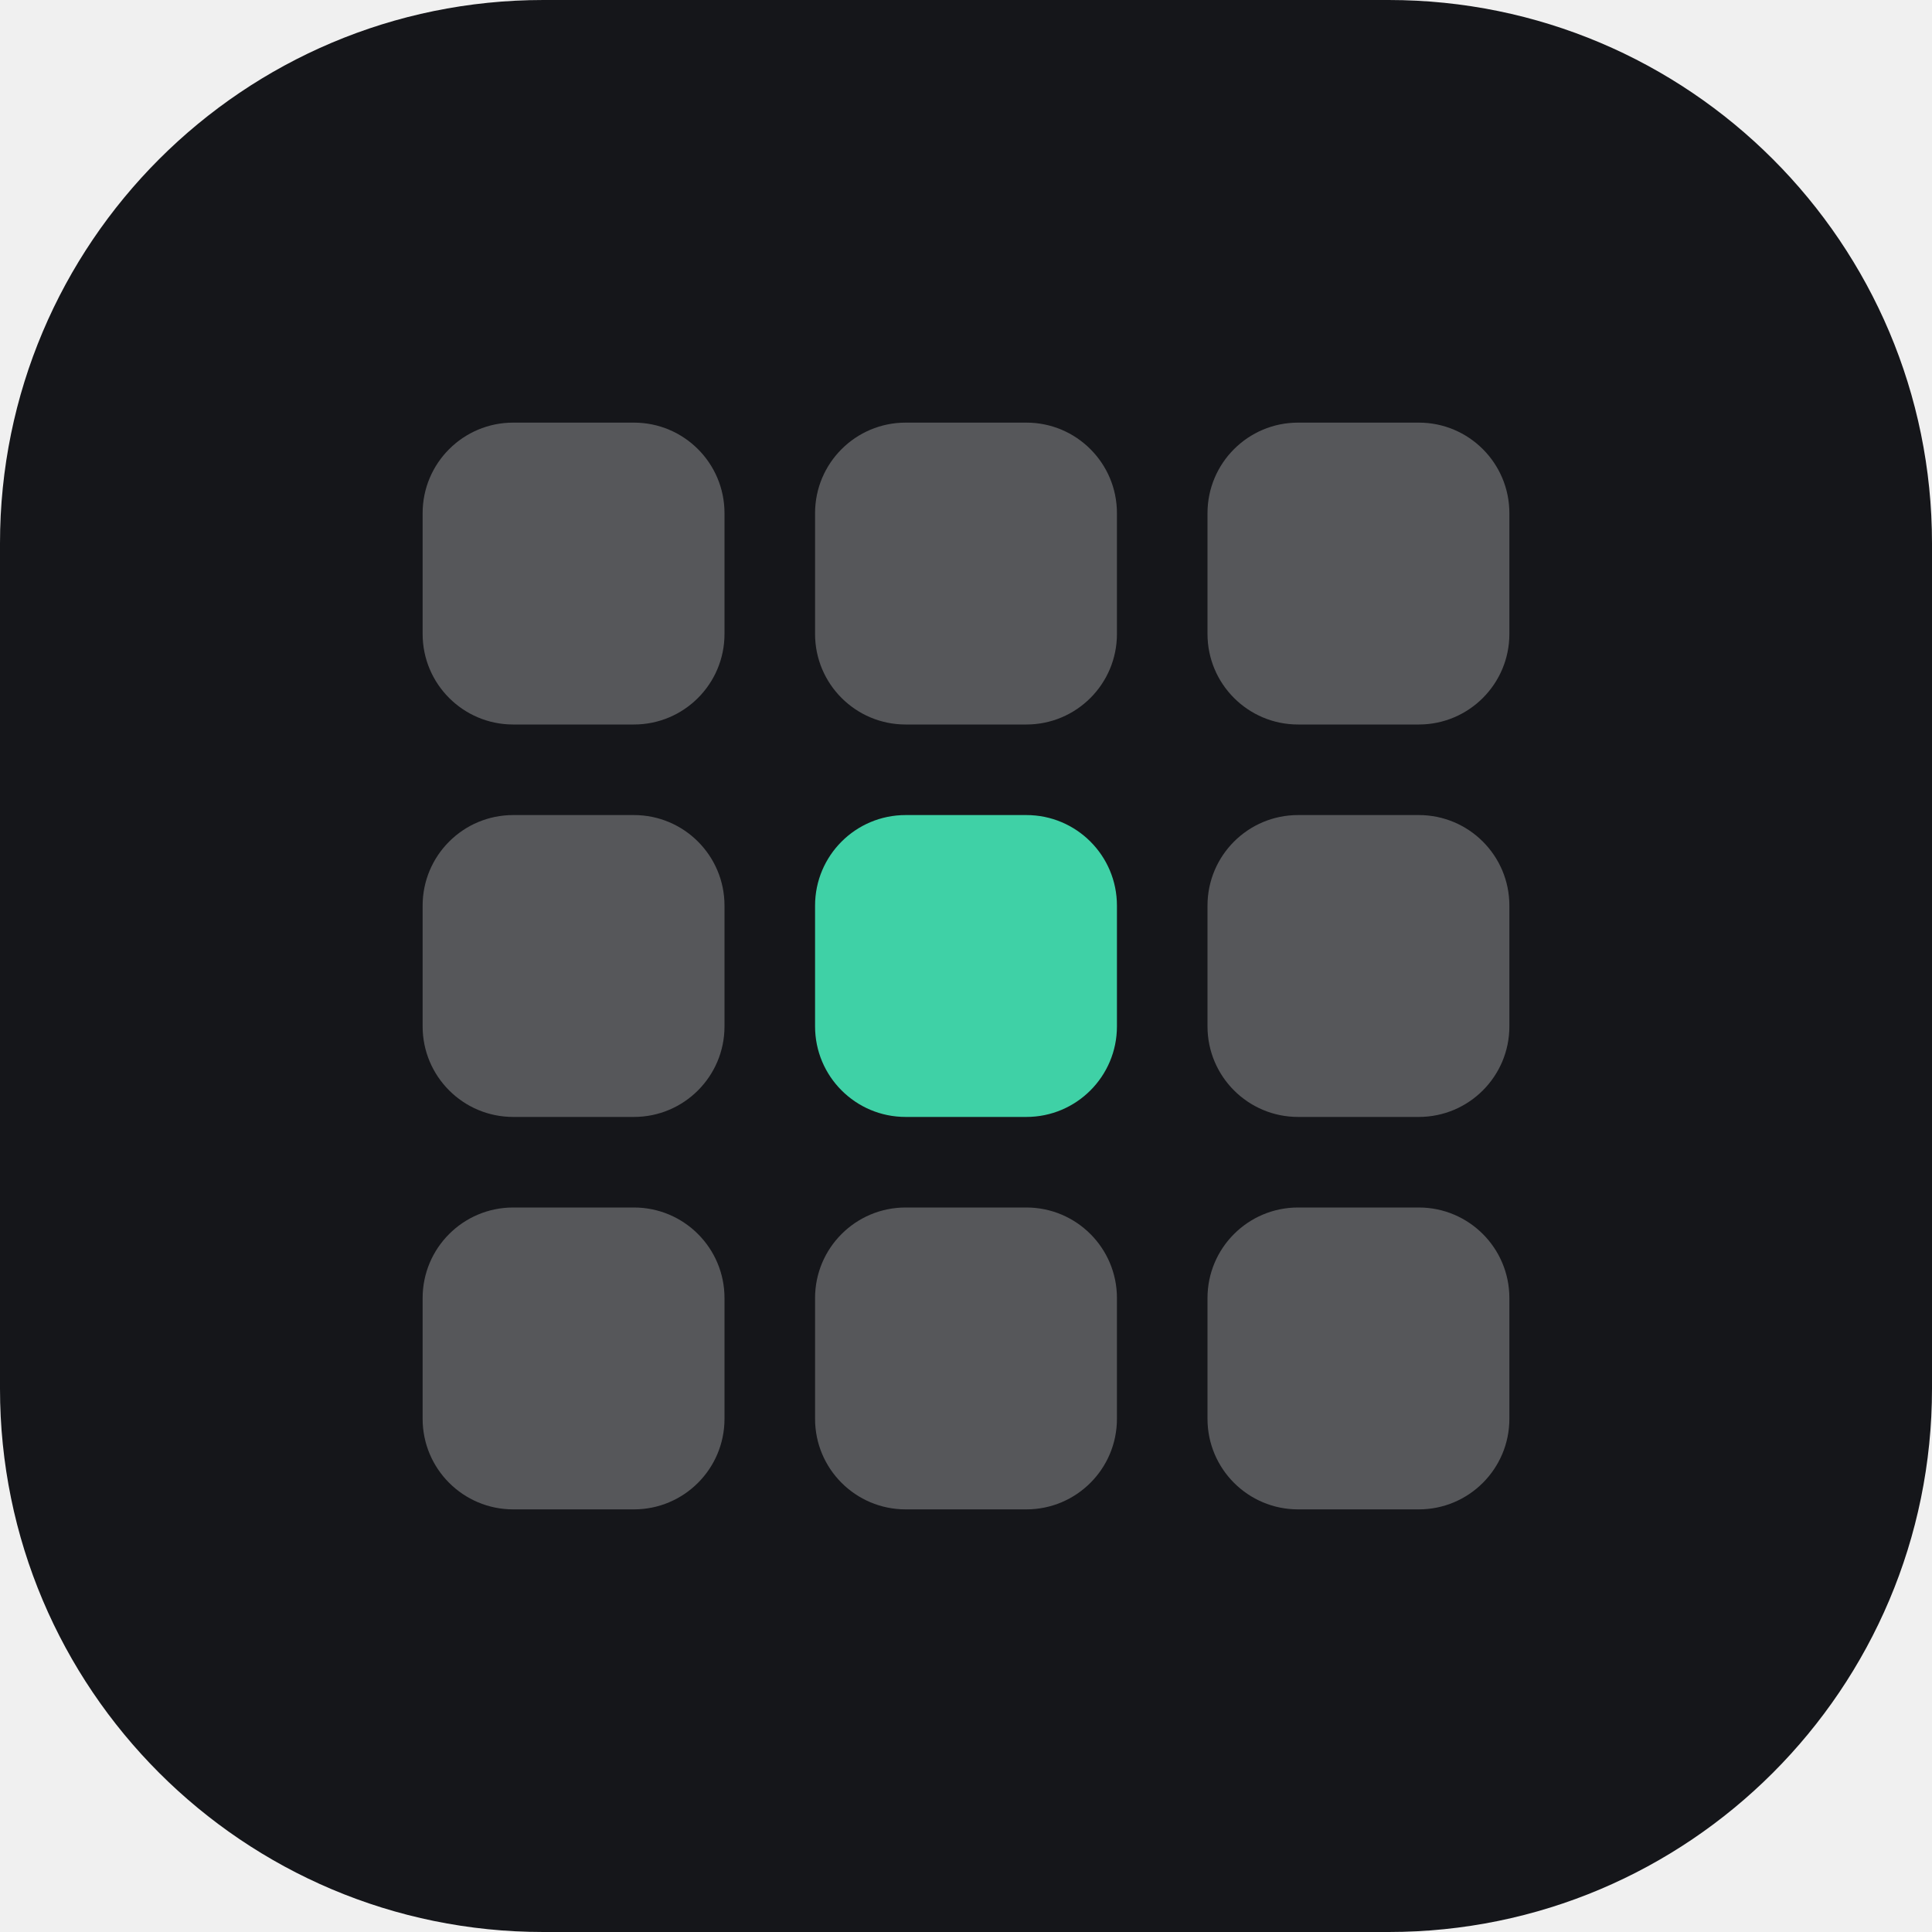
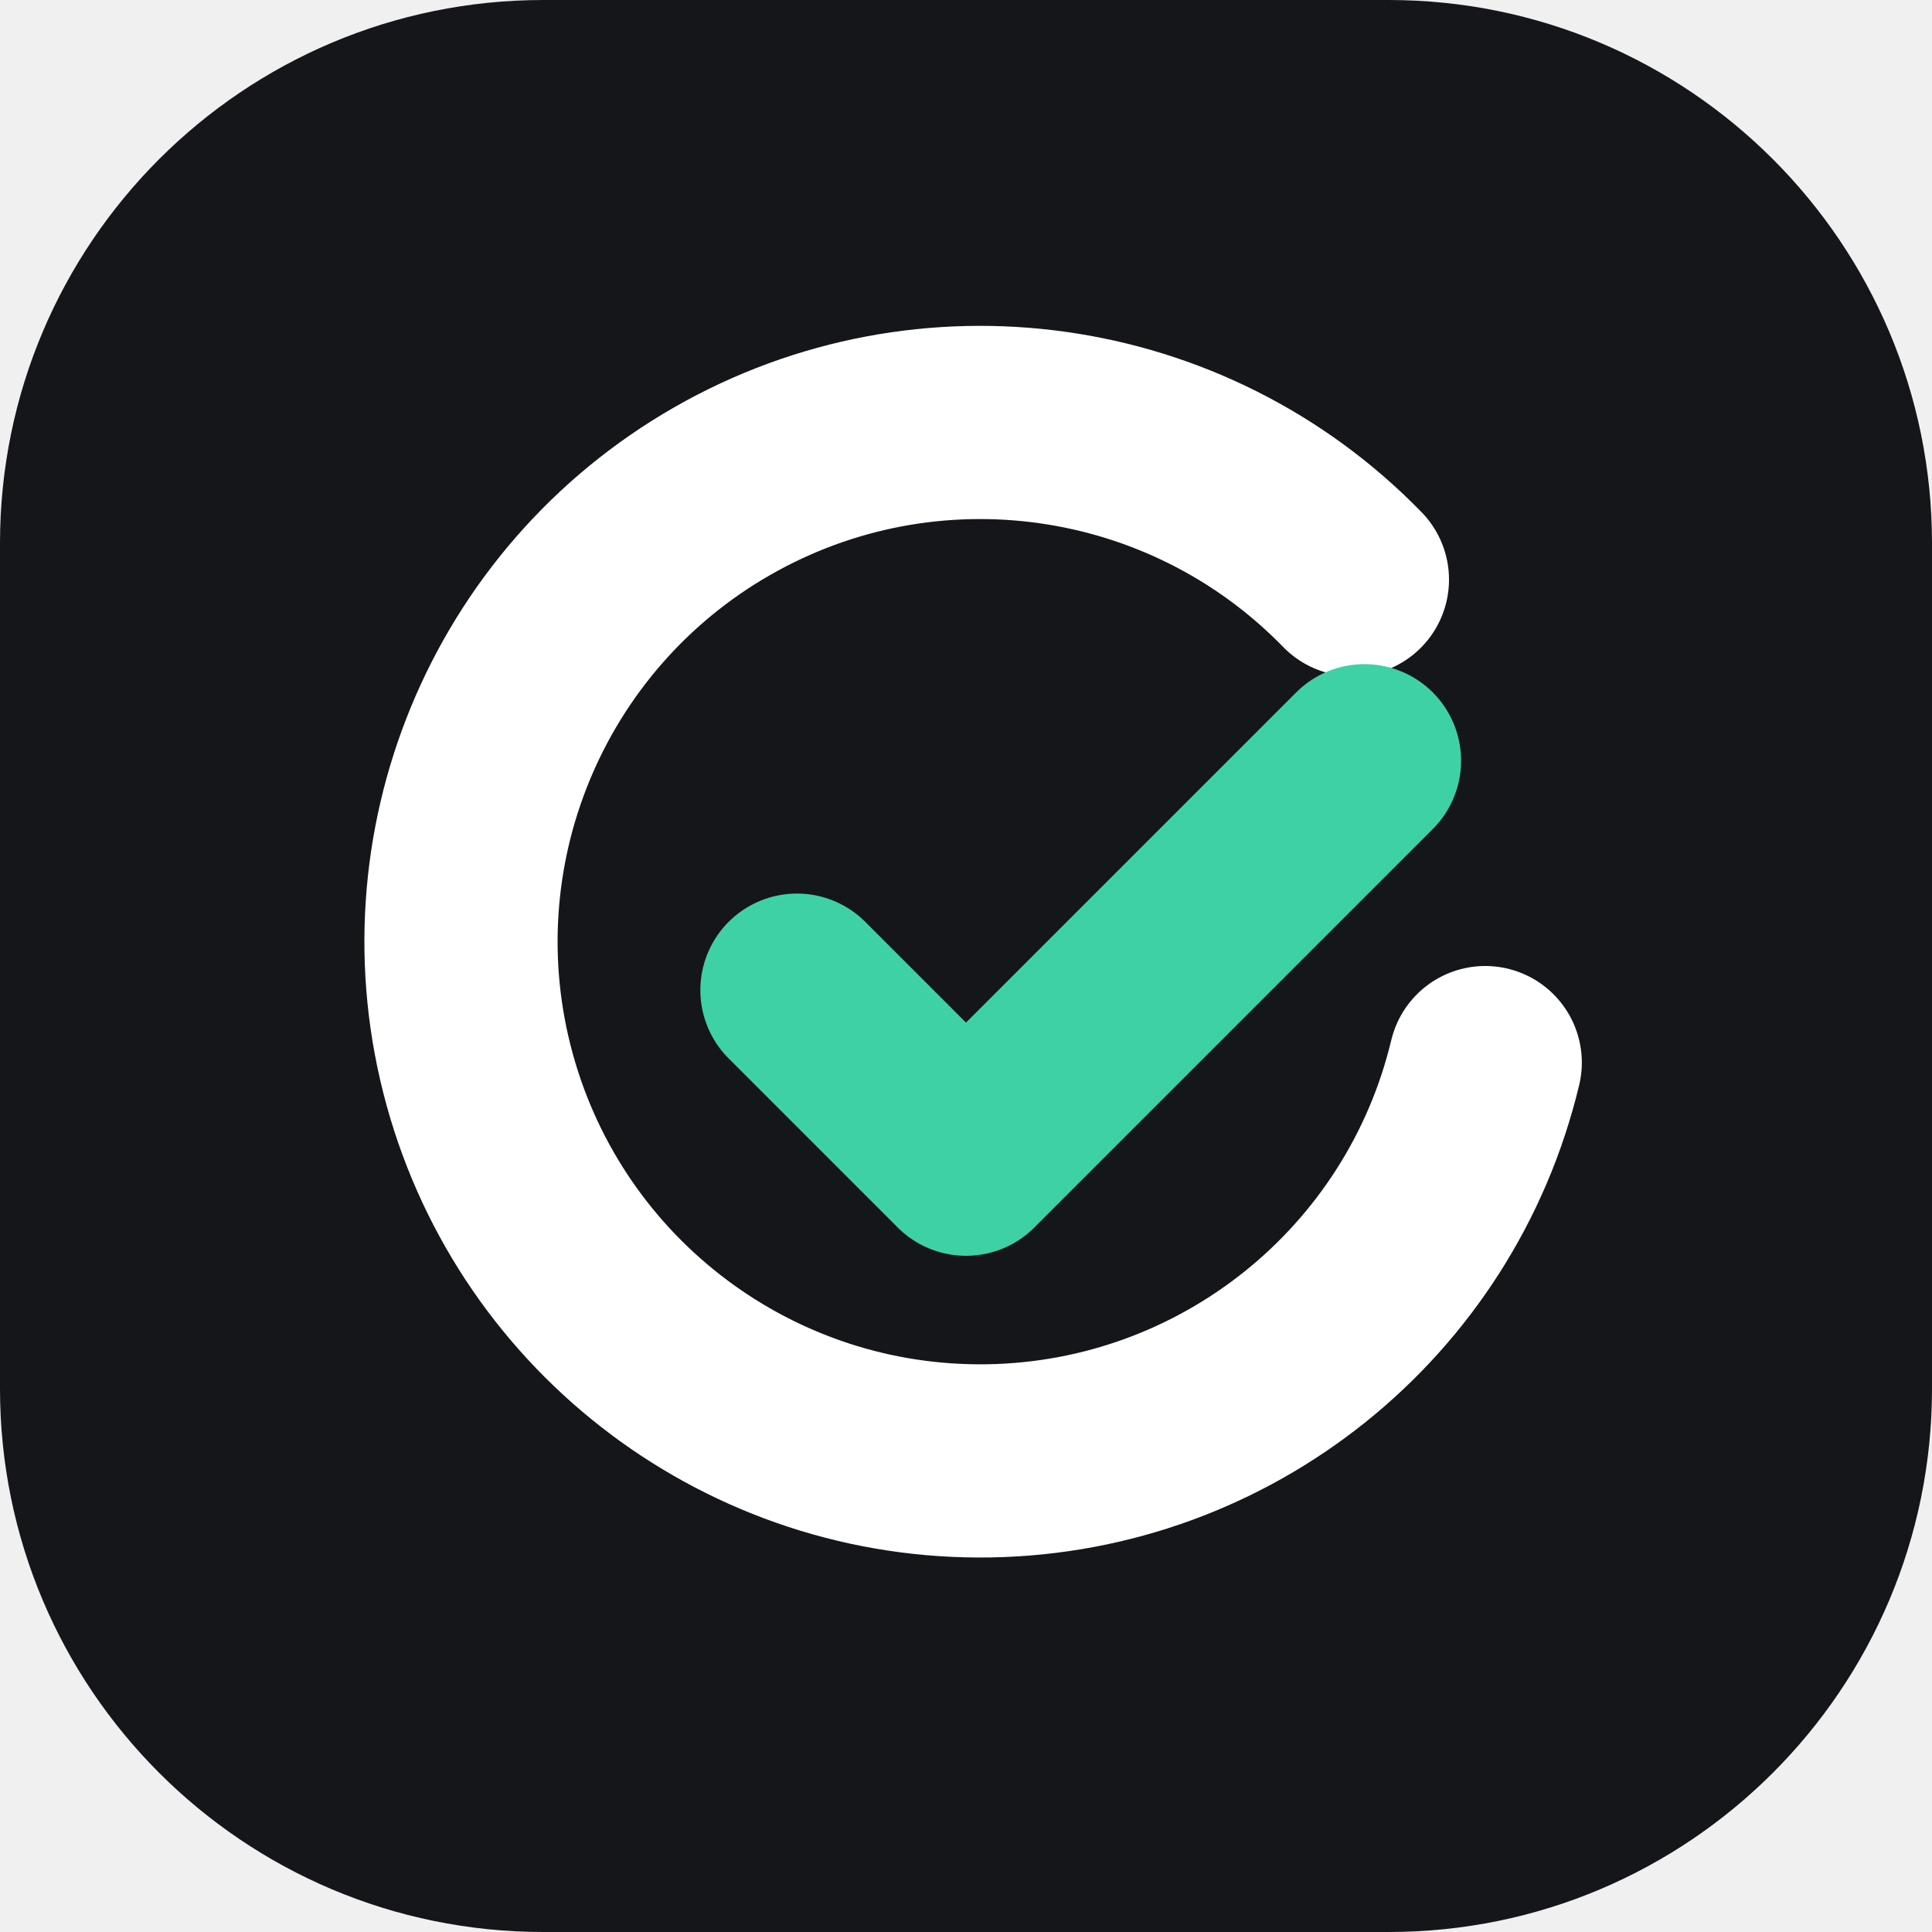
<svg xmlns="http://www.w3.org/2000/svg" width="32" height="32" viewBox="0 0 32 32" fill="none">
  <rect width="32" height="32" rx="9" fill="#15161A" />
-   <g fill="#fff" fill-opacity=".28">
-     <rect x="7" y="7" width="5" height="5" rx="1.5" />
-     <rect x="13.5" y="7" width="5" height="5" rx="1.5" />
-     <rect x="20" y="7" width="5" height="5" rx="1.5" />
-     <rect x="7" y="13.5" width="5" height="5" rx="1.5" />
-     <rect x="20" y="13.5" width="5" height="5" rx="1.5" />
-     <rect x="7" y="20" width="5" height="5" rx="1.5" />
-     <rect x="13.5" y="20" width="5" height="5" rx="1.5" />
-     <rect x="20" y="20" width="5" height="5" rx="1.5" />
-   </g>
-   <rect x="13.5" y="13.5" width="5" height="5" rx="1.5" fill="#3FD1A6" />
+   <path d="M22.4 9.6A8.6 8.6 0 1 0 24.6 17.6" stroke="#fff" stroke-width="3.2" stroke-linecap="round" />
+   <path d="M13.2 16.4 16 19.2 22.6 12.6" stroke="#3FD1A6" stroke-width="3.2" stroke-linecap="round" stroke-linejoin="round" />
</svg>
